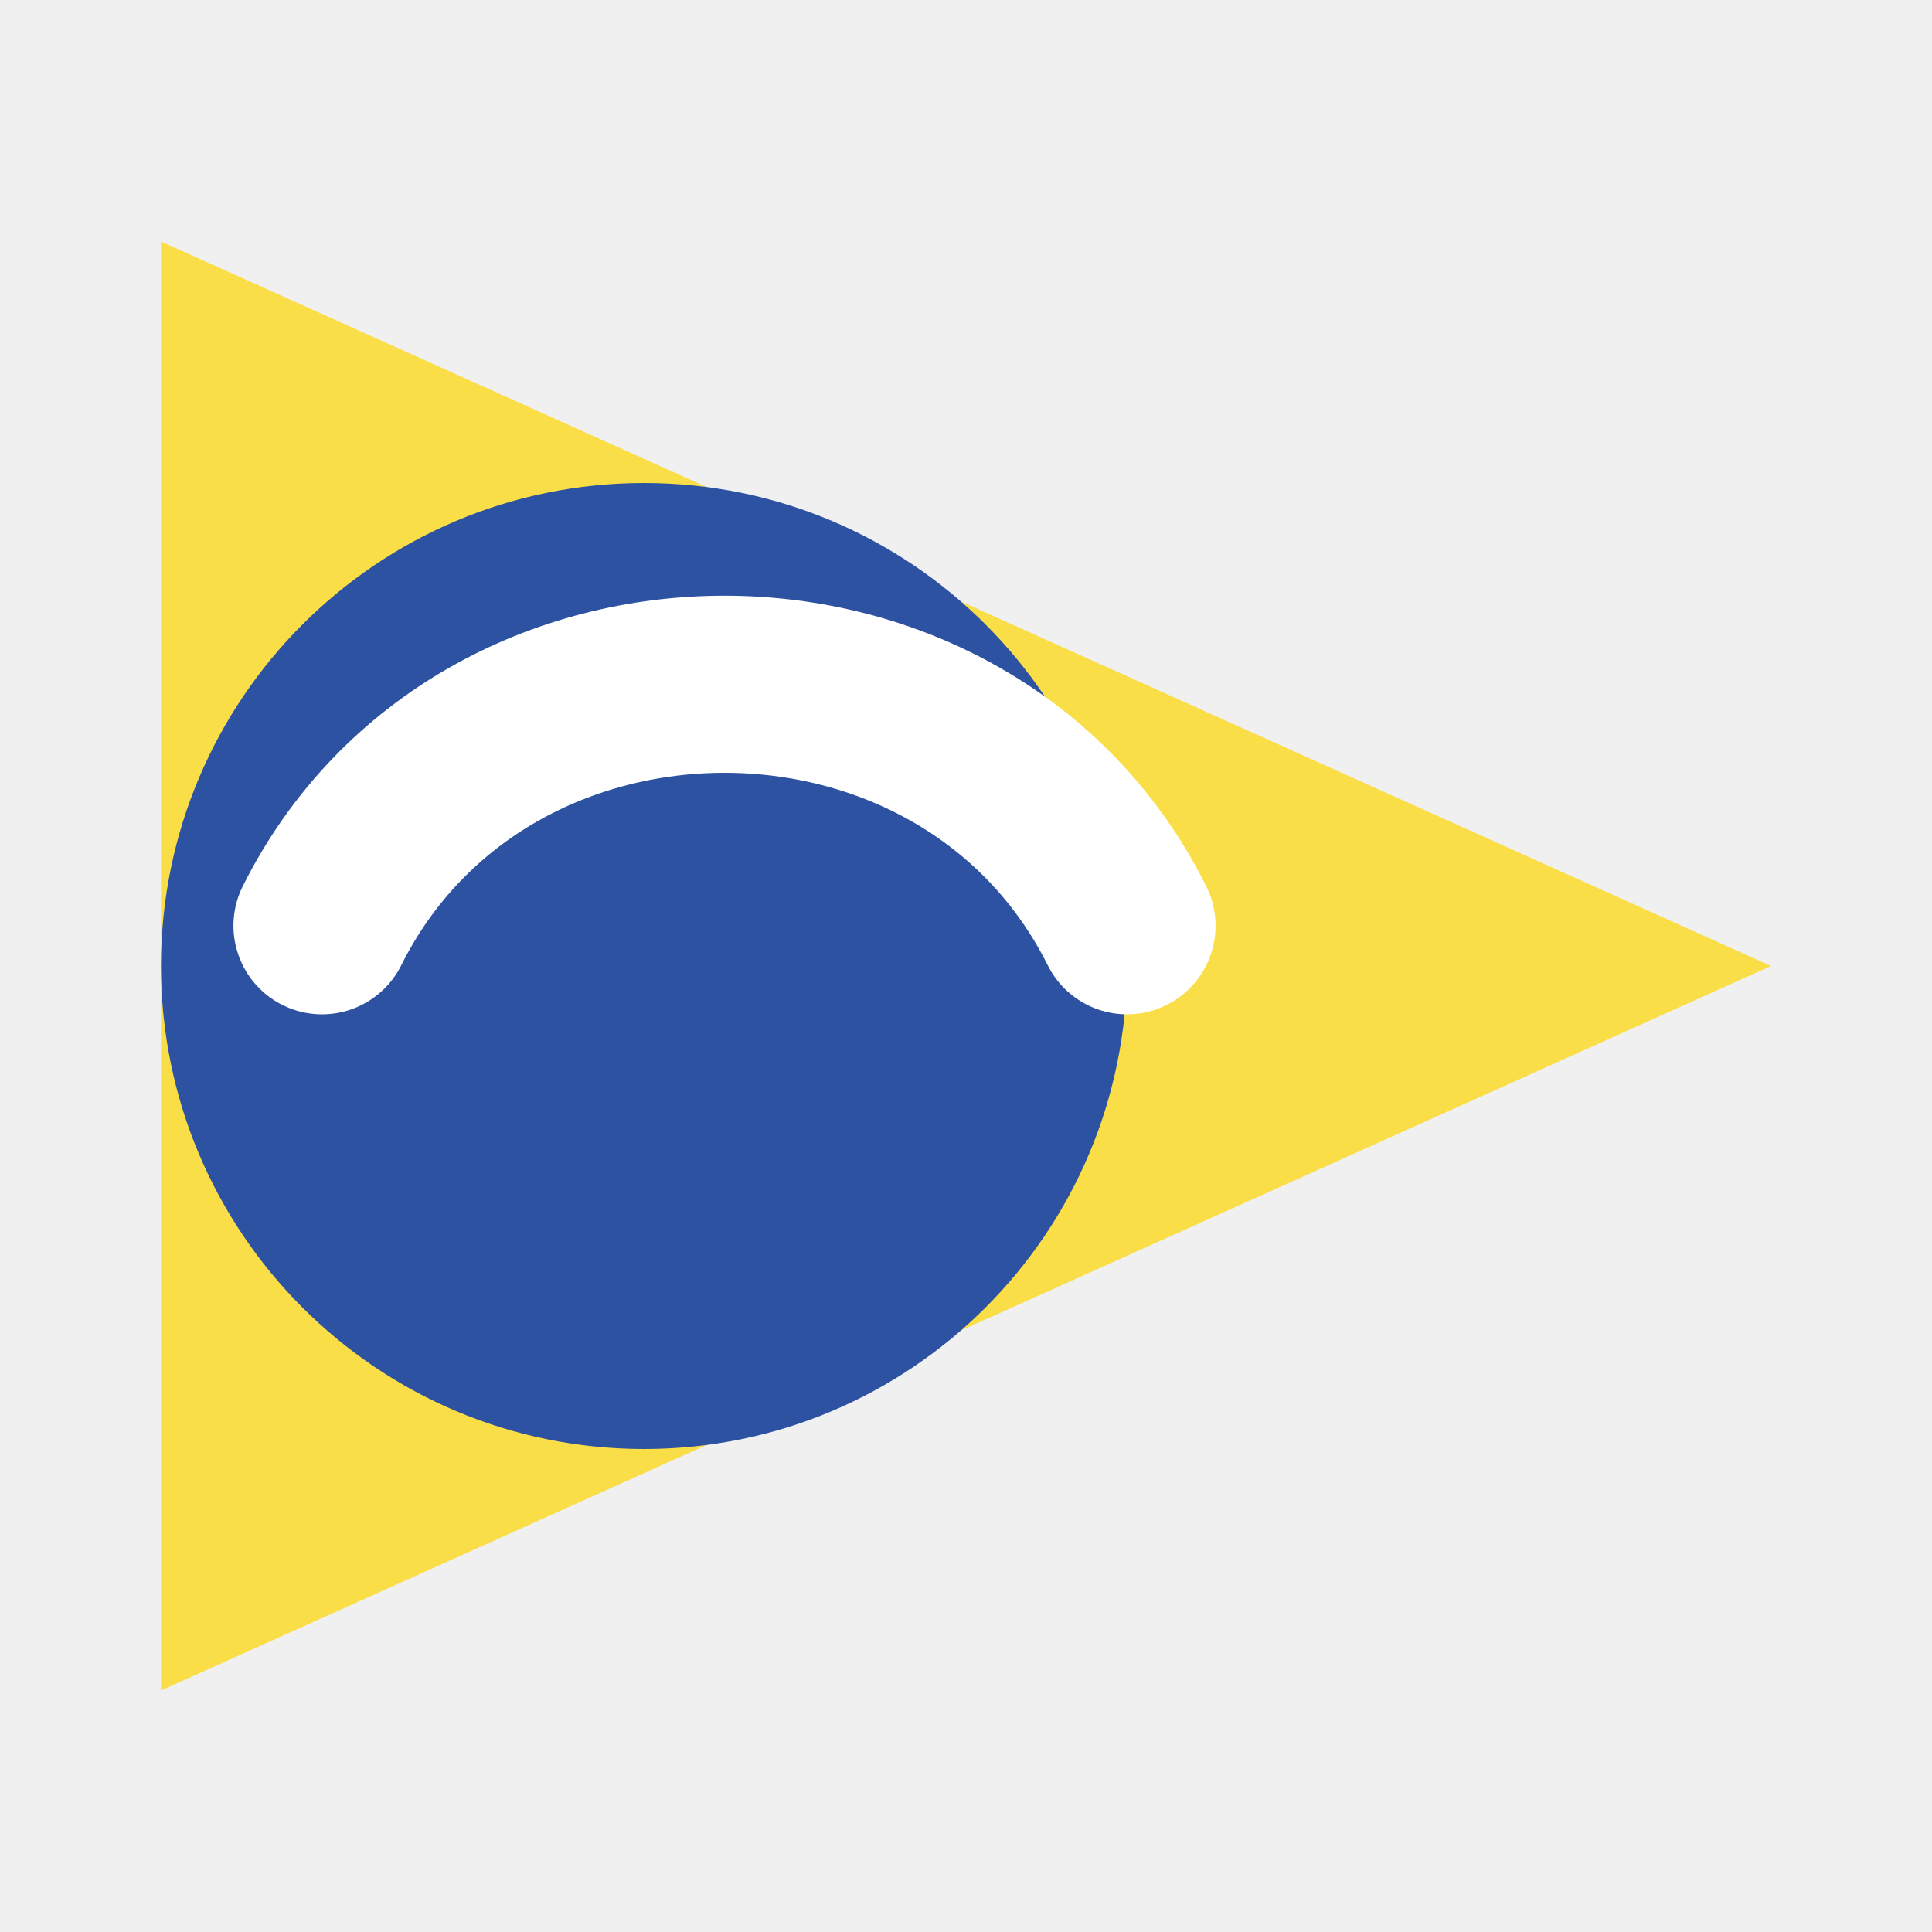
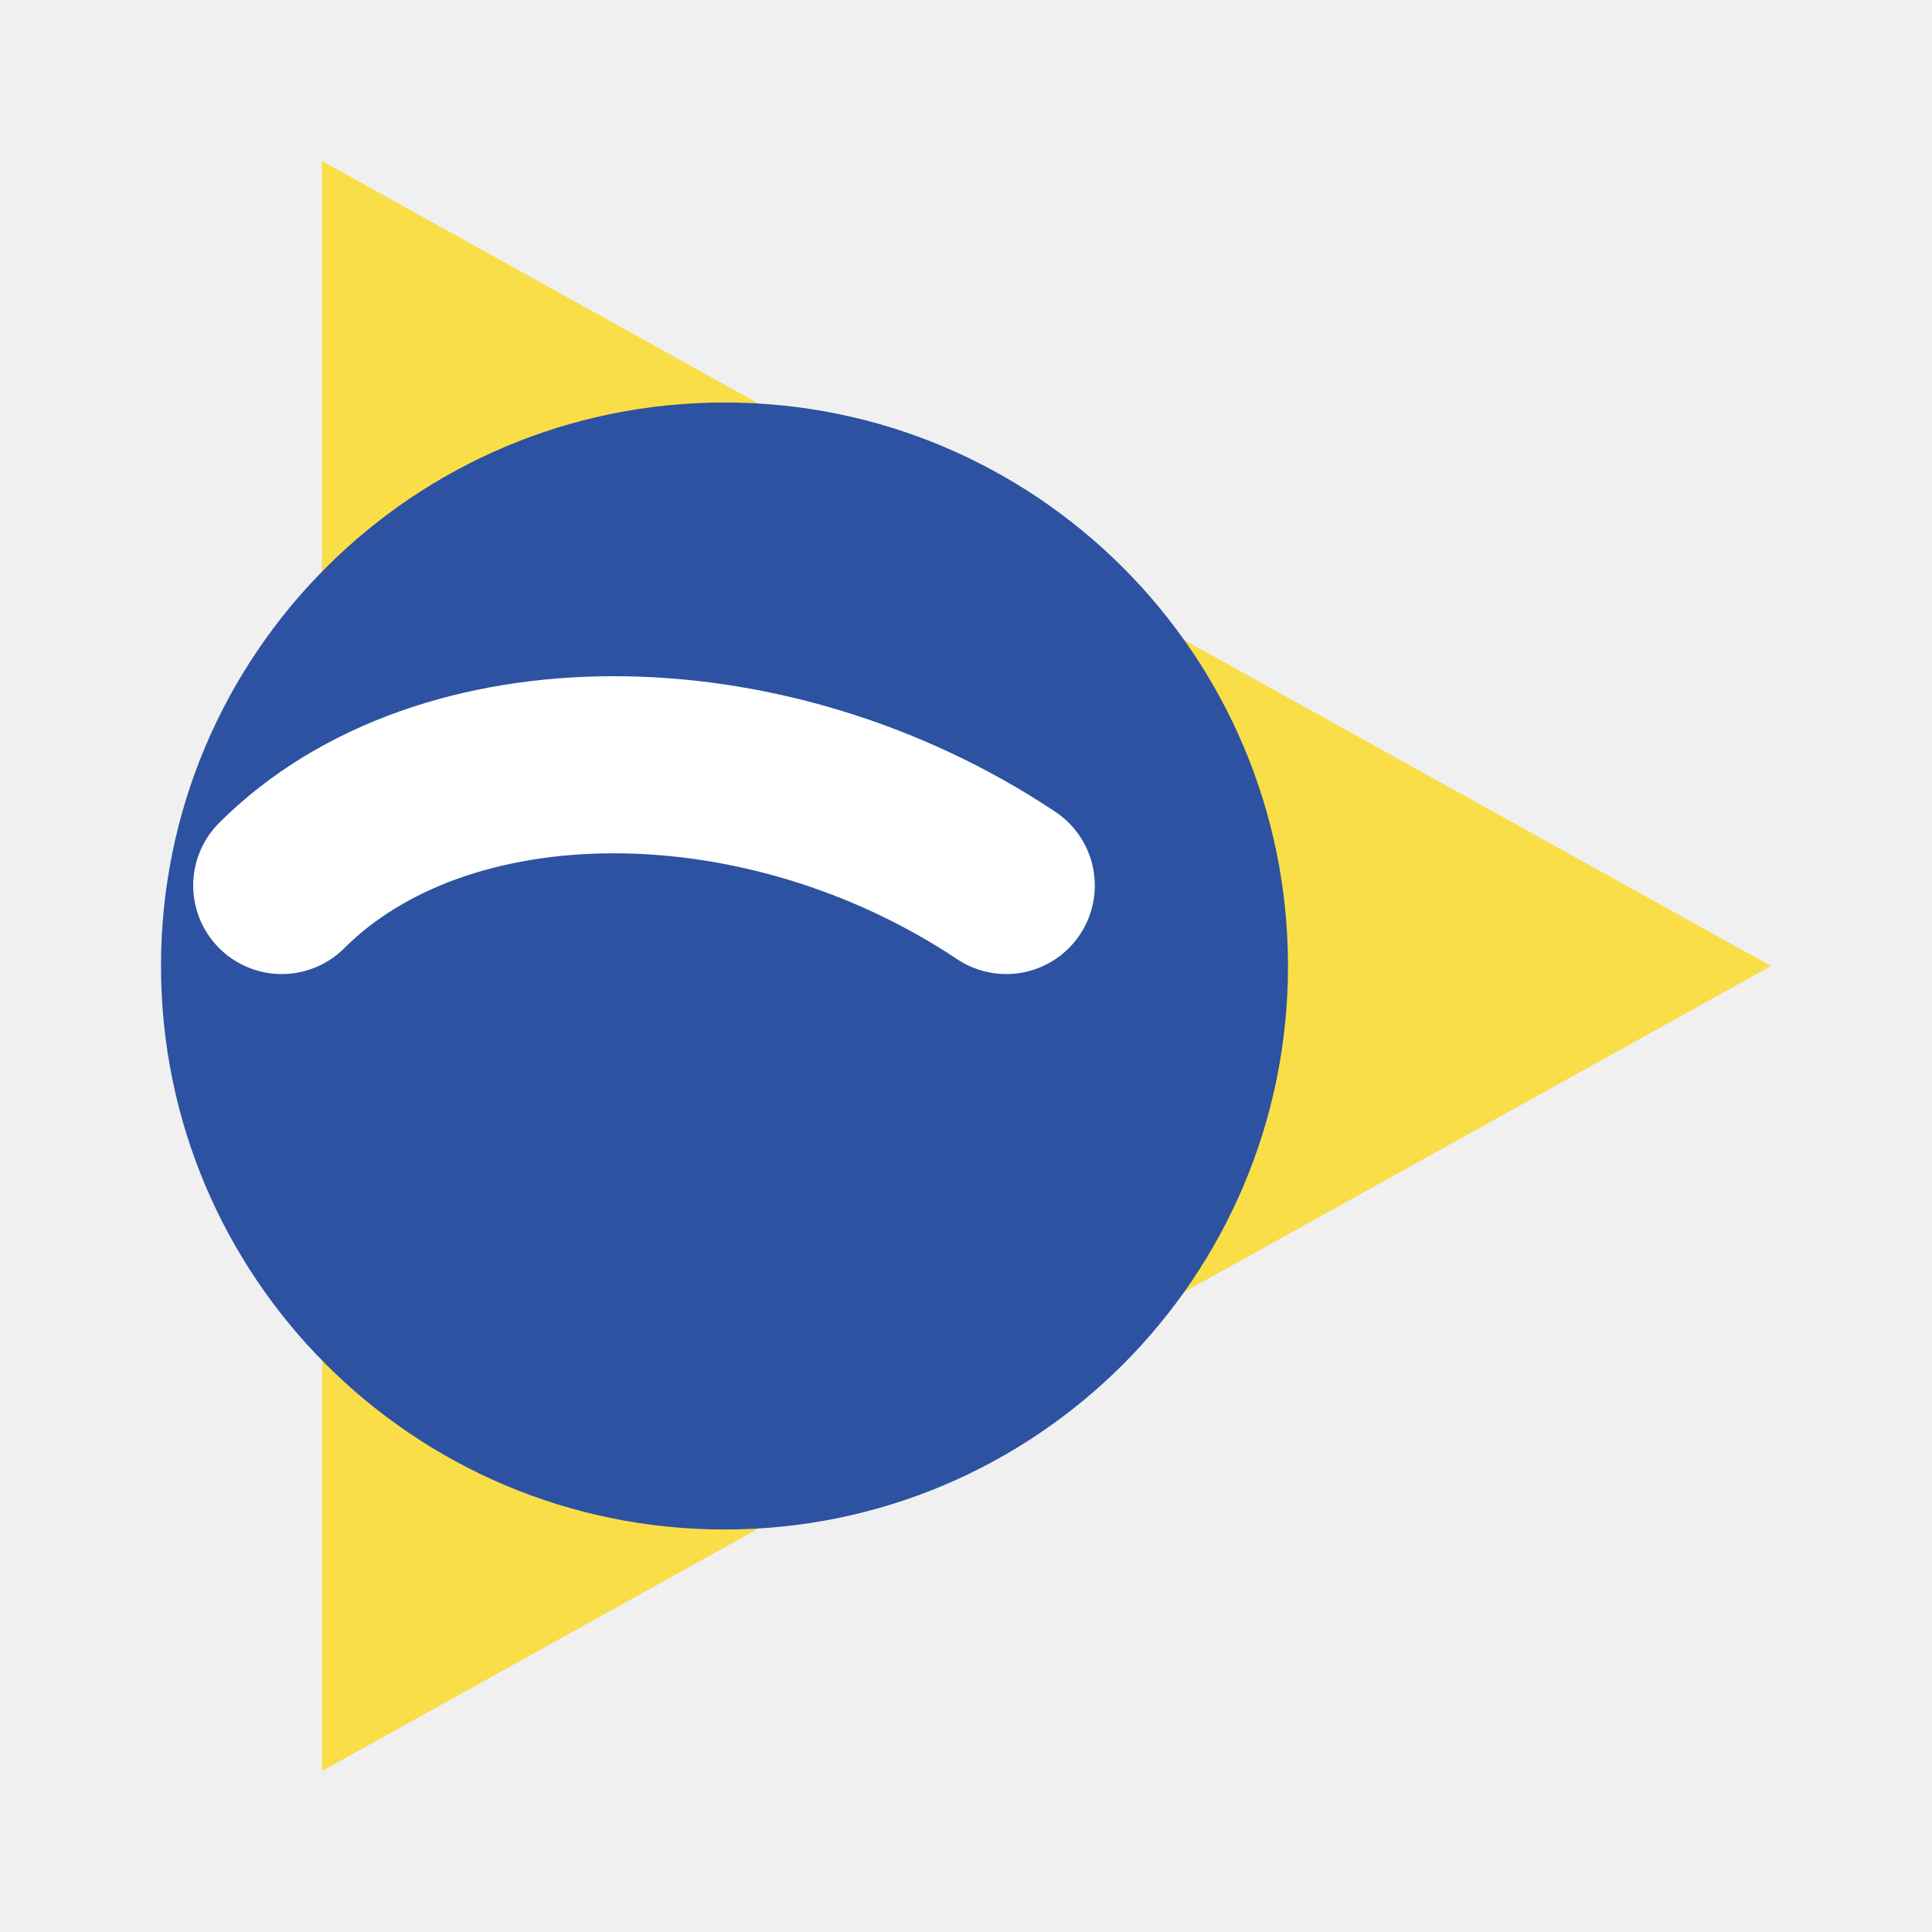
<svg xmlns="http://www.w3.org/2000/svg" width="32" height="32" viewBox="0 0 24 24" fill="none">
-   <path d="M2 3L22 12L2 21V3Z" fill="#F9DE48" />
-   <circle cx="8" cy="12" r="6" fill="#2D52A2" />
-   <path d="M4 11.5C5 9.5 7 8.5 9 8.5C11 8.5 13 9.5 14 11.5" stroke="white" stroke-width="2.2" stroke-linecap="round" />
+   <path d="M4 2L22 12L4 22V2Z" fill="#F9DE48" />
+   <circle cx="9" cy="12" r="7" fill="#2D52A2" />
+   <path d="M3.5 11C5.5 9 9.5 9 12.5 11" stroke="white" stroke-width="2.2" stroke-linecap="round" />
</svg>
